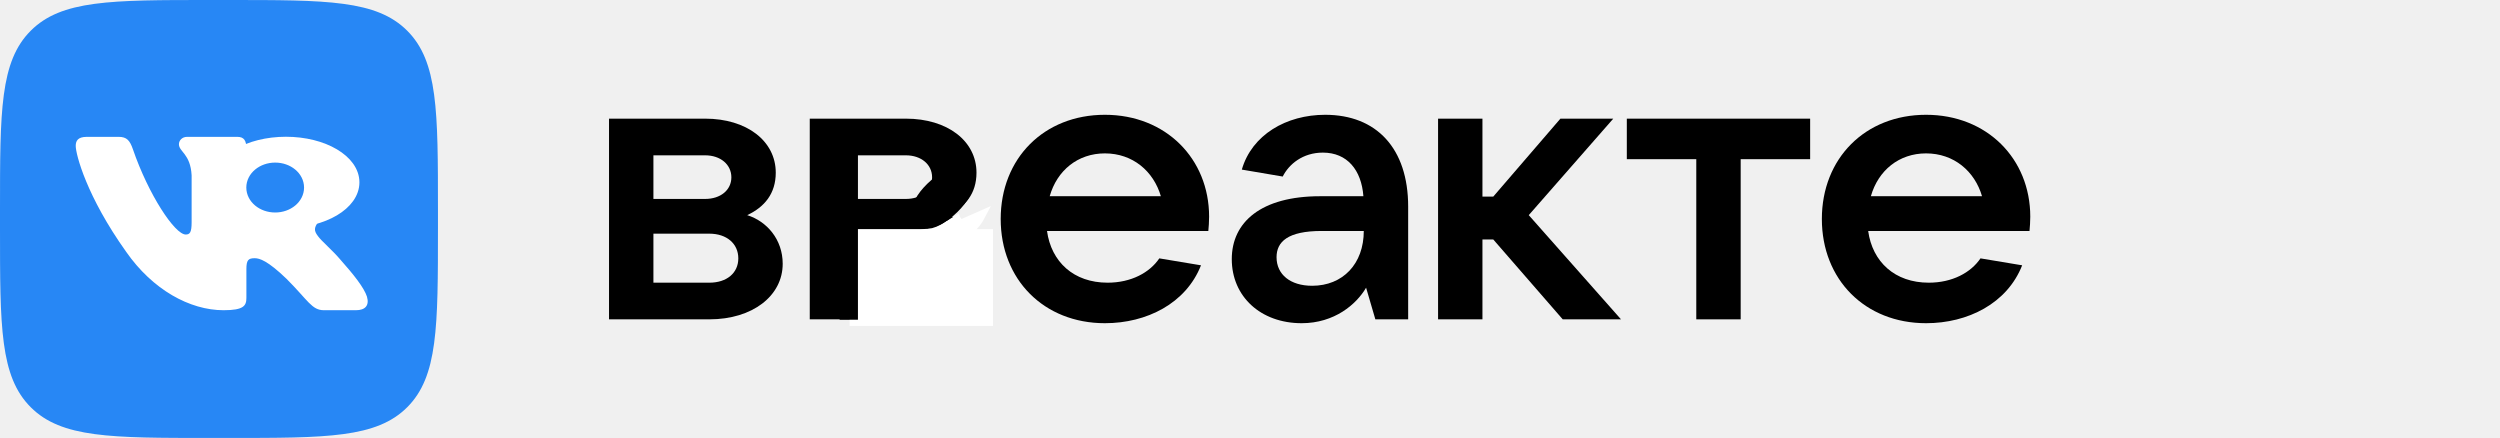
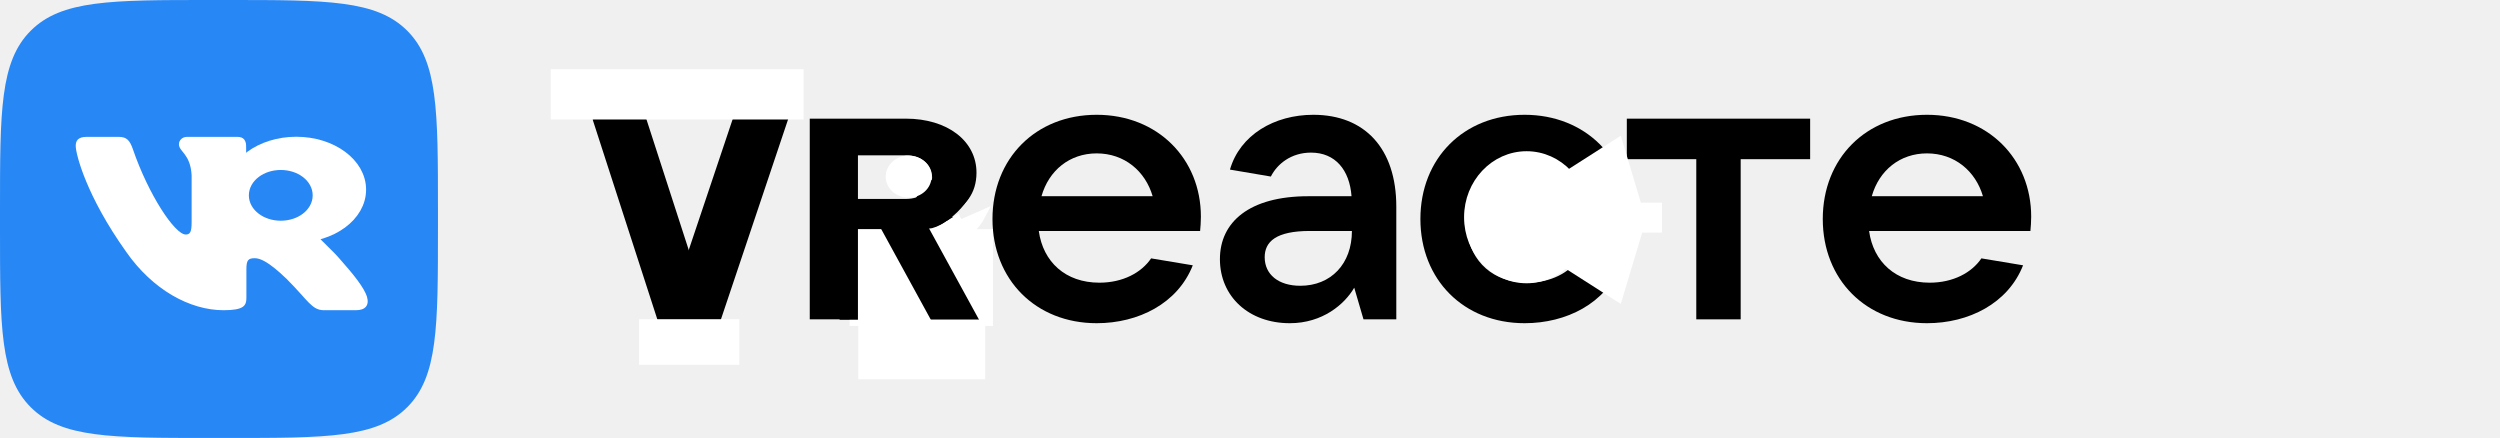
- <svg xmlns="http://www.w3.org/2000/svg" fill="none" height="48" viewBox="0 0 274 48" width="274" version="1.1">
-   <path d="m0 23c0-10.842 0-16.263 3.368-19.632s8.789-3.368 19.632-3.368h2c10.842 0 16.264 0 19.632 3.368 3.368 3.368 3.368 8.789 3.368 19.632v2c0 10.842 0 16.264-3.368 19.632-3.368 3.368-8.789 3.368-19.632 3.368h-2c-10.842 0-16.263 0-19.632-3.368-3.368-3.368-3.368-8.789-3.368-19.632z" fill="#2787f5" />
-   <path clip-rule="evenodd" d="m13.001 15h-3.501c-1 0-1.2.471-1.2.99 0 .927 1.187 5.525 5.526 11.606 2.893 4.153 6.969 6.404 10.678 6.404 2.225 0 2.501-.5 2.501-1.361v-3.139c0-1 .211-1.2.915-1.2.519 0 1.409.26 3.486 2.262 2.374 2.373 2.765 3.438 4.1 3.438h3.501c1 0 1.5-.5 1.212-1.487-.316-.983-1.449-2.41-2.953-4.102-.816-.964-2.04-2.002-2.411-2.522-.519-.667-.371-.964 0-1.557 0 0 4.265-6.007 4.71-8.046.223-.742 0-1.287-1.059-1.287h-3.501c-.89 0-1.3.471-1.523.99 0 0-1.78 4.338-4.302 7.157-.816.816-1.187 1.075-1.632 1.075-.223 0-.545-.26-.545-1.001v-6.934c0-.89-.258-1.287-1-1.287h-5.501c-.556 0-.891.413-.891.804 0 .844 1.261 1.038 1.391 3.411v5.154c0 1.13-.204 1.335-.649 1.335-1.187 0-4.074-4.358-5.786-9.344-.336-.969-.672-1.361-1.567-1.361z" fill="#fff" fill-rule="evenodd" />
-   <g fill="#000">
-     <path d="m81.893 23.579c1.903-.888 3.13-2.369 3.13-4.653 0-3.469-3.172-5.922-7.741-5.922h-10.533v21.996h10.998c4.738 0 8.037-2.58 8.037-6.091 0-2.665-1.734-4.653-3.892-5.33zm-10.279-6.556h5.668c1.692 0 2.876 1.015 2.876 2.411s-1.184 2.369-2.876 2.369h-5.668zm6.133 13.959h-6.133v-5.372h6.133c1.903 0 3.172 1.1 3.172 2.707s-1.269 2.665-3.172 2.665z" />
-     <path d="m 145.24,12.581 c -4.272,0 -8.037,2.2 -9.137,6.007 l 4.484,0.761 c 0.677,-1.354 2.2,-2.623 4.399,-2.623 2.665,0 4.23,1.903 4.442,4.78 h -4.738 c -6.472,0 -9.687,2.834 -9.687,6.895 0,4.103 3.173,7.022 7.657,7.022 3.595,0 6.006,-2.073 7.064,-3.892 l 1.015,3.469 h 3.596 V 22.648 c 0,-6.387 -3.469,-10.067 -9.095,-10.067 z M 143.802,31.32 c -2.369,0 -3.892,-1.227 -3.892,-3.13 0,-1.692 1.227,-2.876 4.949,-2.876 h 4.611 c 0,3.595 -2.284,6.007 -5.668,6.007 z" />
-     <path d="m 171.275,35 h 6.387 l -10.11,-11.421 9.264,-10.575 h -5.795 l -7.36,8.545 h -1.185 v -8.545 h -4.864 v 21.996 h 4.864 V 26.244 h 1.185 z" />
-     <path d="m 185.913,35 h 4.865 V 17.446 h 7.614 v -4.441 h -20.093 v 4.441 h 7.614 z" />
-     <path d="m 222.518,23.748 c 0,-6.345 -4.738,-11.167 -11.421,-11.167 -6.684,0 -11.421,4.78 -11.421,11.421 0,6.641 4.737,11.421 11.421,11.421 4.568,0 8.883,-2.157 10.532,-6.345 l -4.568,-0.761 c -1.058,1.565 -3.088,2.665 -5.668,2.665 -3.723,0 -6.176,-2.284 -6.641,-5.668 h 17.681 c 0.042,-0.465 0.085,-0.973 0.085,-1.565 z m -11.421,-6.937 c 3.045,0 5.329,1.946 6.133,4.695 h -12.182 c 0.803,-2.834 3.088,-4.695 6.049,-4.695 z" />
-     <path d="m 132.518,23.748 c 0,-6.345 -4.738,-11.167 -11.421,-11.167 -6.684,0 -11.421,4.78 -11.421,11.421 0,6.641 4.737,11.421 11.421,11.421 4.568,0 8.883,-2.157 10.532,-6.345 l -4.568,-0.761 c -1.058,1.565 -3.088,2.665 -5.668,2.665 -3.723,0 -6.176,-2.284 -6.641,-5.668 h 17.681 c 0.042,-0.465 0.085,-0.973 0.085,-1.565 z m -11.421,-6.937 c 3.045,0 5.329,1.946 6.133,4.695 h -12.182 c 0.803,-2.834 3.088,-4.695 6.049,-4.695 z" />
-     <path d="m 103.893,23.579 c 1.903,-0.888 3.13,-2.369 3.13,-4.653 0,-3.469 -3.172,-5.922 -7.741,-5.922 H 88.749 v 21.996 h 10.998 c 4.738,0 8.037,-2.58 8.037,-6.091 0,-2.665 -1.734,-4.653 -3.892,-5.33 z M 93.614,17.023 h 5.668 c 1.692,0 2.876,1.015 2.876,2.411 0,1.396 -1.184,2.369 -2.876,2.369 H 93.614 Z m 6.133,13.959 H 93.614 v -5.372 h 6.133 c 1.903,0 3.172,1.1 3.172,2.707 0,1.607 -1.269,2.665 -3.172,2.665 z" />
+ <svg xmlns="http://www.w3.org/2000/svg" fill="none" height="48" viewBox="0 0 274 48" width="274" version="1.1" id="svg38">
+   <defs id="defs42" />
+   <path d="m0 23c0-10.842 0-16.263 3.368-19.632s8.789-3.368 19.632-3.368h2c10.842 0 16.264 0 19.632 3.368 3.368 3.368 3.368 8.789 3.368 19.632v2c0 10.842 0 16.264-3.368 19.632-3.368 3.368-8.789 3.368-19.632 3.368h-2c-10.842 0-16.263 0-19.632-3.368-3.368-3.368-3.368-8.789-3.368-19.632z" fill="#2787f5" id="path2" />
+   <path clip-rule="evenodd" d="m13.001 15h-3.501c-1 0-1.2.471-1.2.99 0 .927 1.187 5.525 5.526 11.606 2.893 4.153 6.969 6.404 10.678 6.404 2.225 0 2.501-.5 2.501-1.361v-3.139c0-1 .211-1.2.915-1.2.519 0 1.409.26 3.486 2.262 2.374 2.373 2.765 3.438 4.1 3.438h3.501c1 0 1.5-.5 1.212-1.487-.316-.983-1.449-2.41-2.953-4.102-.816-.964-2.04-2.002-2.411-2.522-.519-.667-.371-.964 0-1.557 0 0 4.265-6.007 4.71-8.046.223-.742 0-1.287-1.059-1.287h-3.501c-.89 0-1.3.471-1.523.99 0 0-1.78 4.338-4.302 7.157-.816.816-1.187 1.075-1.632 1.075-.223 0-.545-.26-.545-1.001v-6.934c0-.89-.258-1.287-1-1.287h-5.501c-.556 0-.891.413-.891.804 0 .844 1.261 1.038 1.391 3.411v5.154c0 1.13-.204 1.335-.649 1.335-1.187 0-4.074-4.358-5.786-9.344-.336-.969-.672-1.361-1.567-1.361z" fill="#fff" fill-rule="evenodd" id="path4" />
+   <g fill="#000000" id="g20">
+     <path d="m 143.94,12.581 c -4.272,0 -8.037,2.2 -9.137,6.007 l 4.484,0.761 c 0.677,-1.354 2.2,-2.623 4.399,-2.623 2.665,0 4.23,1.903 4.442,4.78 h -4.738 c -6.472,0 -9.687,2.834 -9.687,6.895 0,4.103 3.173,7.022 7.657,7.022 3.595,0 6.006,-2.073 7.064,-3.892 l 1.015,3.469 h 3.596 V 22.648 c 0,-6.387 -3.469,-10.067 -9.095,-10.067 z M 142.502,31.32 c -2.369,0 -3.892,-1.227 -3.892,-3.13 0,-1.692 1.227,-2.876 4.949,-2.876 h 4.611 c 0,3.595 -2.284,6.007 -5.668,6.007 z" id="path8" />
+     <path d="m 185.913,35 h 4.865 V 17.446 h 7.614 v -4.441 h -20.093 v 4.441 h 7.614 z" id="path12" />
+     <path d="m 222.618,23.748 c 0,-6.345 -4.738,-11.167 -11.421,-11.167 -6.684,0 -11.421,4.78 -11.421,11.421 0,6.641 4.737,11.421 11.421,11.421 4.568,0 8.883,-2.157 10.532,-6.345 l -4.568,-0.761 c -1.058,1.565 -3.088,2.665 -5.668,2.665 -3.723,0 -6.176,-2.284 -6.641,-5.668 h 17.681 c 0.042,-0.465 0.085,-0.973 0.085,-1.565 z m -11.421,-6.937 c 3.045,0 5.329,1.946 6.133,4.695 h -12.182 c 0.803,-2.834 3.088,-4.695 6.049,-4.695 z" id="path14" />
+     <path d="m 131.618,23.748 c 0,-6.345 -4.738,-11.167 -11.421,-11.167 -6.684,0 -11.421,4.78 -11.421,11.421 0,6.641 4.737,11.421 11.421,11.421 4.568,0 8.883,-2.157 10.532,-6.345 l -4.568,-0.761 c -1.058,1.565 -3.088,2.665 -5.668,2.665 -3.723,0 -6.176,-2.284 -6.641,-5.668 h 17.681 c 0.042,-0.465 0.085,-0.973 0.085,-1.565 z m -11.421,-6.937 c 3.045,0 5.329,1.946 6.133,4.695 h -12.182 c 0.803,-2.834 3.088,-4.695 6.049,-4.695 z" id="path16" />
+     <path d="m 103.893,23.579 c 1.903,-0.888 3.13,-2.369 3.13,-4.653 0,-3.469 -3.172,-5.922 -7.741,-5.922 H 88.749 v 21.996 h 10.998 c 4.738,0 8.037,-2.58 8.037,-6.091 0,-2.665 -1.734,-4.653 -3.892,-5.33 z M 93.614,17.023 h 5.668 c 1.692,0 2.876,1.015 2.876,2.411 0,1.396 -1.184,2.369 -2.876,2.369 H 93.614 Z m 6.133,13.959 H 93.614 v -5.372 h 6.133 c 1.903,0 3.172,1.1 3.172,2.707 0,1.607 -1.269,2.665 -3.172,2.665 z" id="path18" />
+     <path d="m 178.518,23.748 c 0,-6.345 -4.738,-11.167 -11.421,-11.167 -6.684,0 -11.421,4.78 -11.421,11.421 0,6.641 4.737,11.421 11.421,11.421 4.568,0 8.883,-2.157 10.532,-6.345 l -4.568,-0.761 c -1.058,1.565 -3.088,2.665 -5.668,2.665 -3.723,0 -6.176,-2.284 -6.641,-5.668 h 17.681 c 0.042,-0.465 0.085,-0.973 0.085,-1.565 z m -11.421,-6.937 c 3.045,0 5.329,1.946 6.133,4.695 h -12.182 c 0.803,-2.834 3.088,-4.695 6.049,-4.695 z" id="path916" />
  </g>
  <rect fill="#ffffff" opacity="0" id="rect38" width="16.565" height="13.003" x="93.614" y="25.61" />
  <rect fill="#ffffff" opacity="0" id="rect40" width="16.565" height="13.003" x="93.614" y="25.61" />
  <path fill="#ffffff" opacity="0" id="path42" d="m 97.354,28.511 c 1.034,0.605 2.048,1.243 3.064,1.877 0.896,0.528 1.782,1.065 2.619,1.683 0.338,0.299 0.702,0.572 1.013,0.9 0.187,0.217 0.39,0.419 0.59,0.625 0,0 2.975,-1.825 2.975,-1.825 v 0 c -0.205,-0.195 -0.403,-0.397 -0.585,-0.613 -0.326,-0.353 -0.725,-0.622 -1.091,-0.932 -0.863,-0.601 -1.747,-1.17 -2.667,-1.681 -1.01,-0.618 -2.023,-1.232 -2.995,-1.908 0,0 -2.923,1.872 -2.923,1.872 z" />
  <rect fill="#ffffff" opacity="1" stroke="#ffffff" id="rect46" width="14.717" height="9.615" x="93.614" y="25.61" />
  <path fill="#ffffff" opacity="1" stroke="#ffffff" id="path915" d="m 104.318,25.018 c -0.358,0.836 -1.043,1.33 -1.78,1.813 -1.592,0.935 1.403,-0.807 2.098,-1.221 0.21,-0.125 -0.439,0.218 -0.662,0.319 0,0 -2.708,2.142 -2.708,2.142 v 0 c 1.572,-0.653 3.021,-1.569 4.452,-2.488 0.793,-0.567 1.326,-1.097 1.781,-1.969 0,0 -3.18,1.405 -3.18,1.405 z" />
  <circle id="path919" fill="#ffffff" stroke="#ffffff" cx="103.929" cy="24.825" r="0.117" />
  <path fill="#ffffff" opacity="1" stroke="#ffffff" id="path921" d="m 99.356,34.009 c 2.217,0.182 3.789,0.06 5.137,-2.423 0.195,-0.36 -0.622,-0.536 -0.96,-0.766 -0.365,-0.248 -0.764,-0.444 -1.146,-0.666 0,0 -2.735,1.773 -2.735,1.773 v 0 c 0.363,0.215 0.74,0.407 1.088,0.645 0.271,0.186 0.437,0.672 0.762,0.624 1.041,-0.154 2.059,-0.584 2.934,-1.171 0.378,-0.253 -0.905,0.111 -1.361,0.116 -0.308,0.003 -0.613,-0.061 -0.919,-0.091 0,0 -2.799,1.958 -2.799,1.958 z" />
-   <path fill="#ffffff" stroke="#ffffff" stroke-width="1px" stroke-opacity="1" d="m 105.359,23.981 c -0.508,0.455 -0.943,0.593 -1.564,0.858 -0.282,0.121 -0.478,0.224 -0.77,0.323 -0.213,0.072 -0.408,0.225 -0.645,0.225" />
+   <path fill="#ffffff" stroke="#ffffff" stroke-width="1px" stroke-opacity="1" d="m 105.359,23.981 c -0.508,0.455 -0.943,0.593 -1.564,0.858 -0.282,0.121 -0.478,0.224 -0.77,0.323 -0.213,0.072 -0.408,0.225 -0.645,0.225" id="path29" />
  <rect fill="#ffffff" opacity="1" stroke="#ffffff;stroke-width:0.93" id="rect965" width="4.074" height="4.537" x="91.855" y="77.816" transform="matrix(0.8486493,-0.5289559,0.3043917,0.952547,0,0)" />
  <rect fill="#ffffff" opacity="1" stroke="#ffffff" stroke-width="0.863" id="rect969" width="2.146" height="0.93" x="94.543" y="47.948" transform="matrix(0.9738076,-0.2273735,0.1881643,0.9821376,0,0)" />
  <ellipse fill="#000000" opacity="1" stroke="#000000" stroke-width="3.037" id="path973" cx="78.236" cy="84.777" rx="2.488" ry="0.782" transform="matrix(0.7597619,-0.6502014,0.5170612,0.8559484,0,0)" />
  <rect style="fill:#000000;stroke:#000000" id="rect116" width="1.007" height="17.275" x="92.523" y="17.266" />
  <rect style="fill:#2787f5;fill-opacity:1;stroke:#2787f5;stroke-opacity:1" id="rect126" width="13.452" height="8.25" x="27.506" y="15.397" />
-   <ellipse style="fill:#ffffff;fill-opacity:1;stroke:#ffffff;stroke-width:1.1;stroke-opacity:1" id="path128" cx="31.339" cy="19.985" rx="7.504" ry="4.447" />
-   <ellipse style="fill:#2787f5;fill-opacity:1;stroke:#2787f5;stroke-width:1.298;stroke-opacity:1" id="path132" cx="30.16" cy="20.555" rx="2.516" ry="2.086" />
+   <ellipse style="fill:#ffffff;fill-opacity:1;stroke:#ffffff;stroke-width:1.157;stroke-opacity:1" id="path128" cx="32.468" cy="20.784" rx="7.077" ry="5.218" />
+   <ellipse style="fill:#ffffff;stroke:#ffffff;stroke-width:0.941" id="path46" cx="99.588" cy="19.355" rx="2.043" ry="1.835" />
+   <rect style="fill:#000000;stroke:#000000;stroke-width:1.087" id="rect54" width="3.598" height="13.761" x="73.996" y="79.68" transform="matrix(0.7967854,-0.6042624,0.4803071,0.8771004,0,0)" />
+   <rect style="fill:#ffffff;stroke:#ffffff;stroke-width:0.928" id="rect70" width="12.986" height="5.622" x="94.528" y="35.485" />
+   <rect style="fill:#000000;stroke:#000000;stroke-width:1.085" id="rect74" width="4.718" height="26.194" x="-86.08" y="-24.575" transform="matrix(-0.905017,-0.4253753,-0.3183014,0.9479896,0,0)" />
+   <rect style="fill:#000000;stroke:#000000;stroke-width:1.072" id="rect78" width="4.6" height="26.214" x="58.873" y="41.164" transform="matrix(0.8988755,-0.4382041,0.3079871,0.9513905,0,0)" />
+   <rect style="fill:#ffffff;stroke:#ffffff" id="rect907" width="9.989" height="3.999" x="70.539" y="35.485" />
+   <rect style="fill:#ffffff;stroke:#ffffff;stroke-width:1.599" id="rect909" width="26.113" height="3.911" x="61.16" y="8.386" />
+   <ellipse style="fill:#ffffff;stroke:#ffffff;stroke-width:0.925" id="path918" cx="167.316" cy="23.81" rx="6.391" ry="6.774" />
+   <rect style="fill:#ffffff;stroke:#ffffff;stroke-width:0.891" id="rect922" width="7.238" height="7.518" x="179.179" y="70.723" transform="matrix(0.8426242,0.538502,0.287203,-0.9578697,0,0)" />
+   <rect style="fill:#ffffff;stroke:#ffffff;stroke-width:0.891" id="rect924" width="7.238" height="7.518" x="164.79" y="112.939" transform="matrix(0.8426242,-0.538502,0.287203,0.9578697,0,0)" />
+   <rect style="fill:#ffffff;stroke:#ffffff" id="rect926" width="5.151" height="2.281" x="176.501" y="22.71" />
+   <ellipse style="fill:#2787f5;fill-opacity:1;stroke:#2787f5;stroke-width:1.153;stroke-opacity:1" id="path934" cx="30.773" cy="21.41" rx="2.921" ry="2.204" />
</svg>
